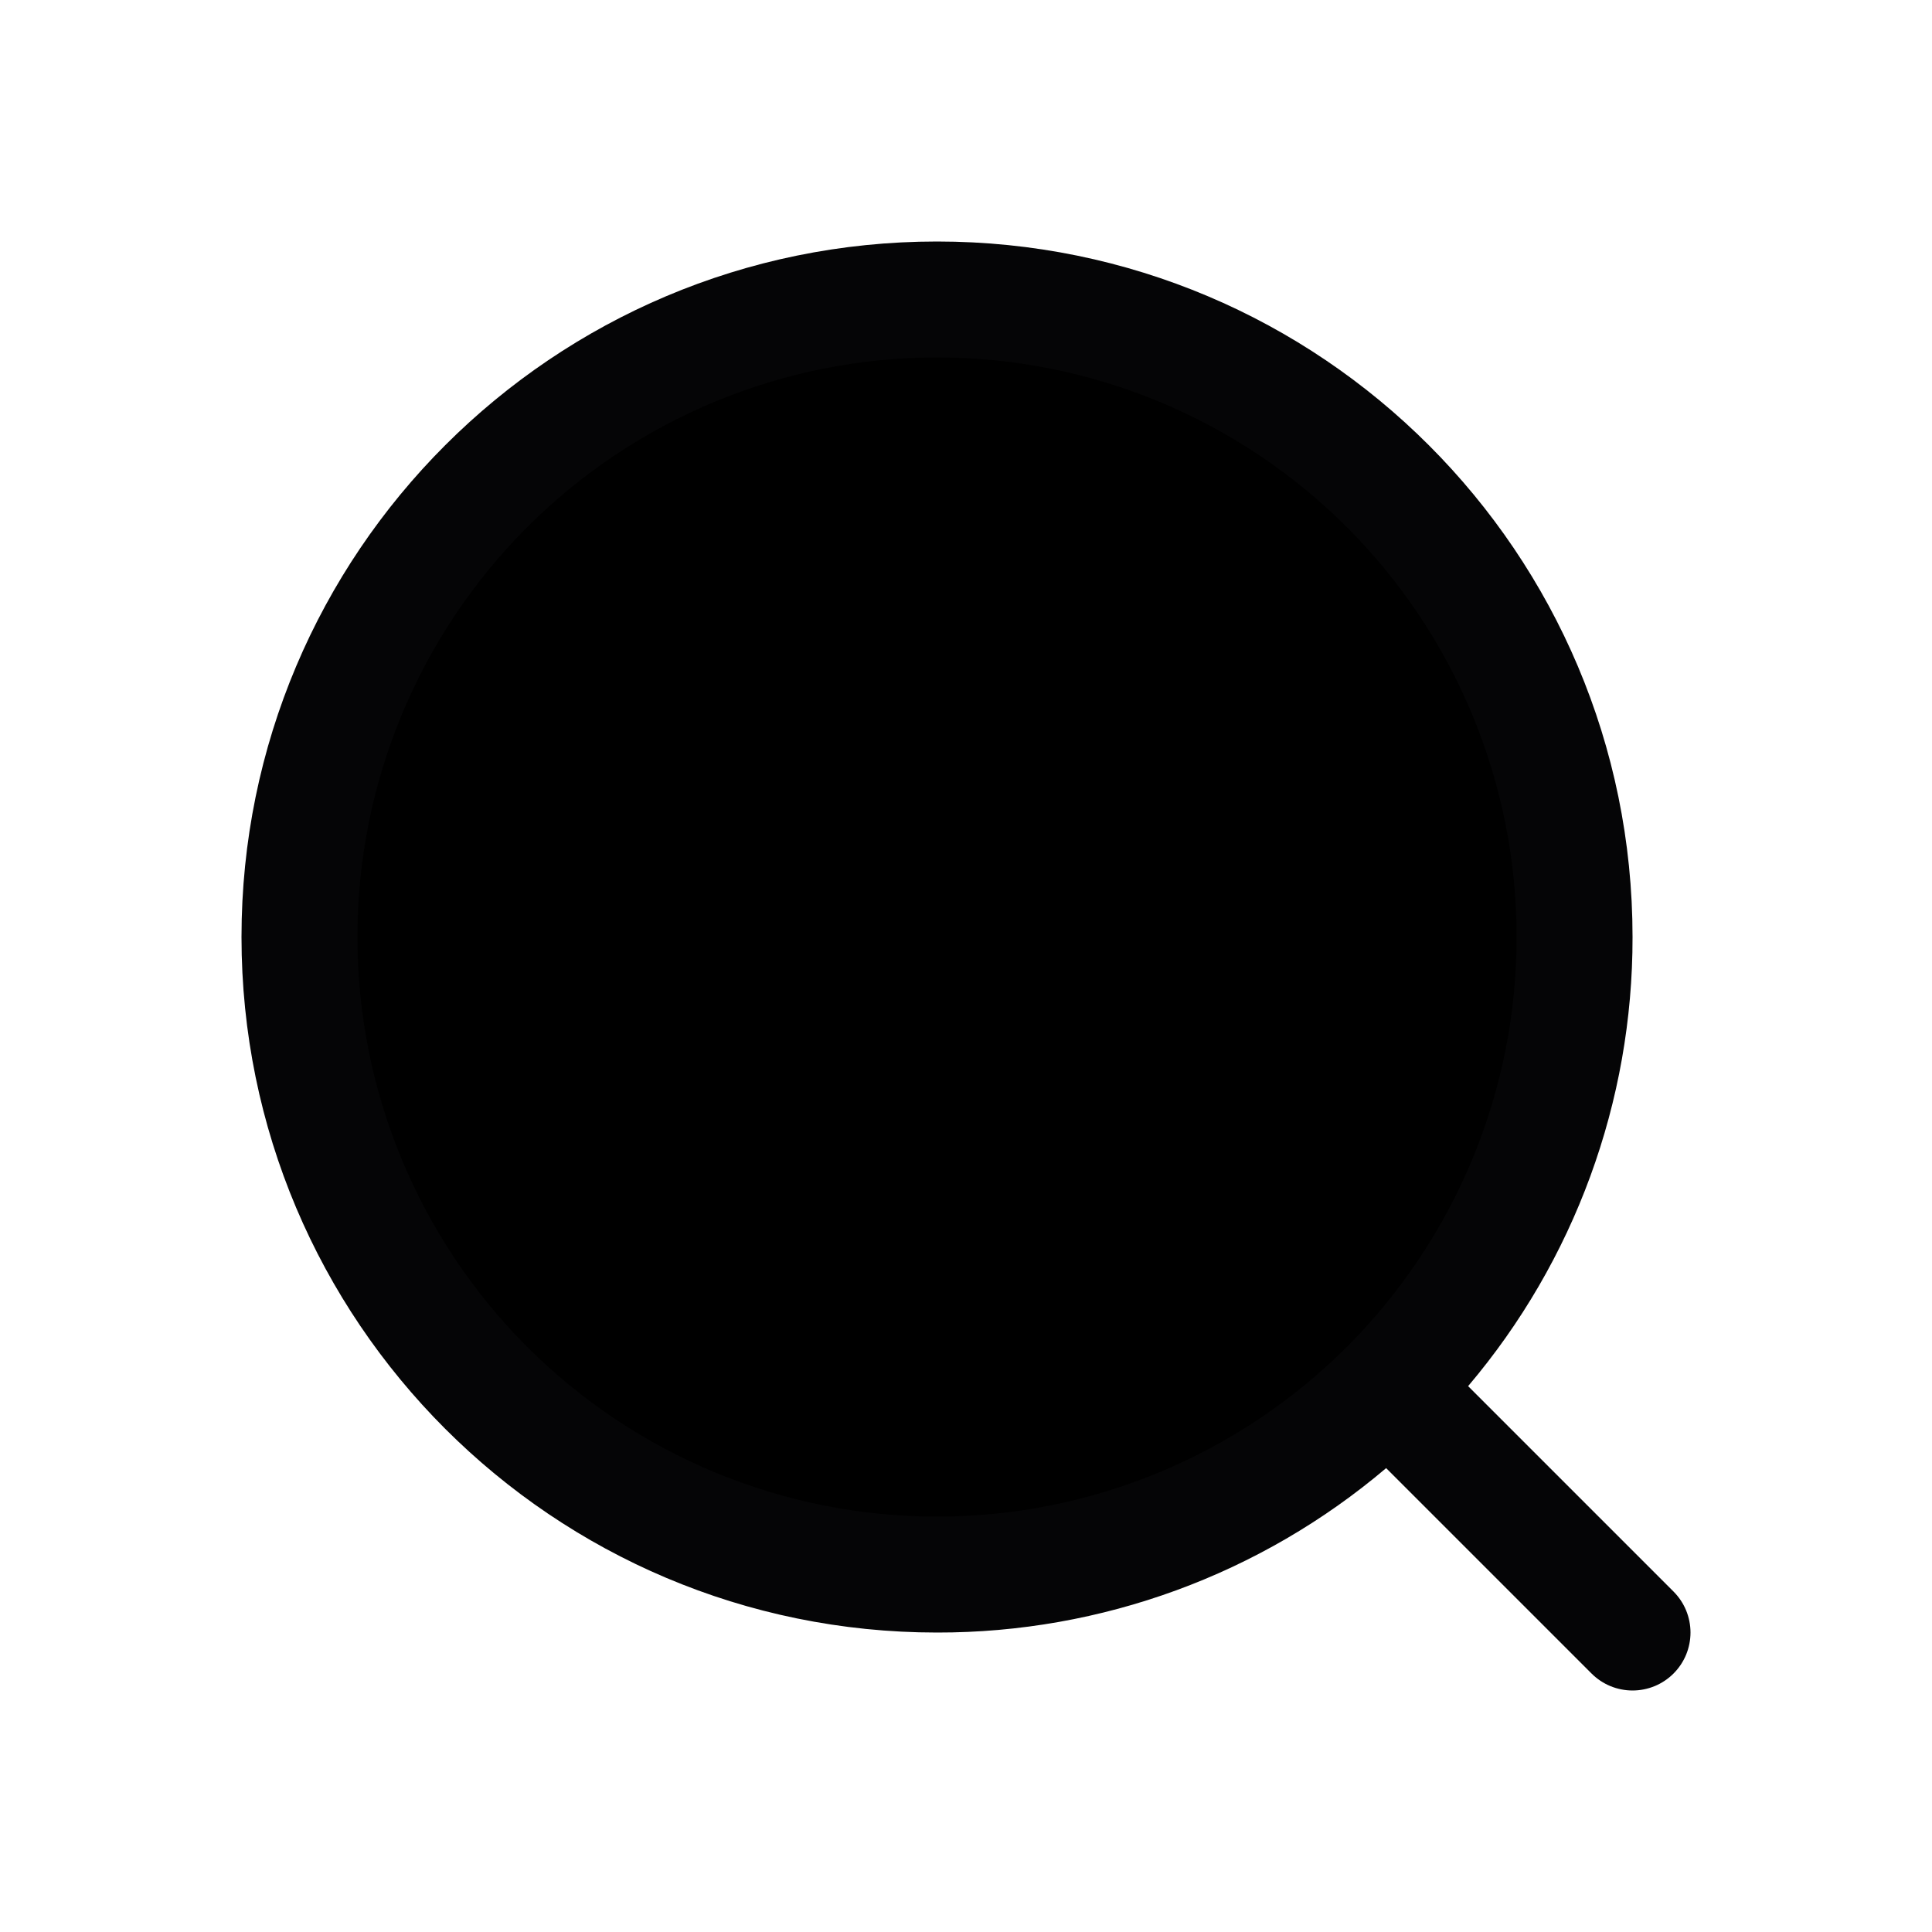
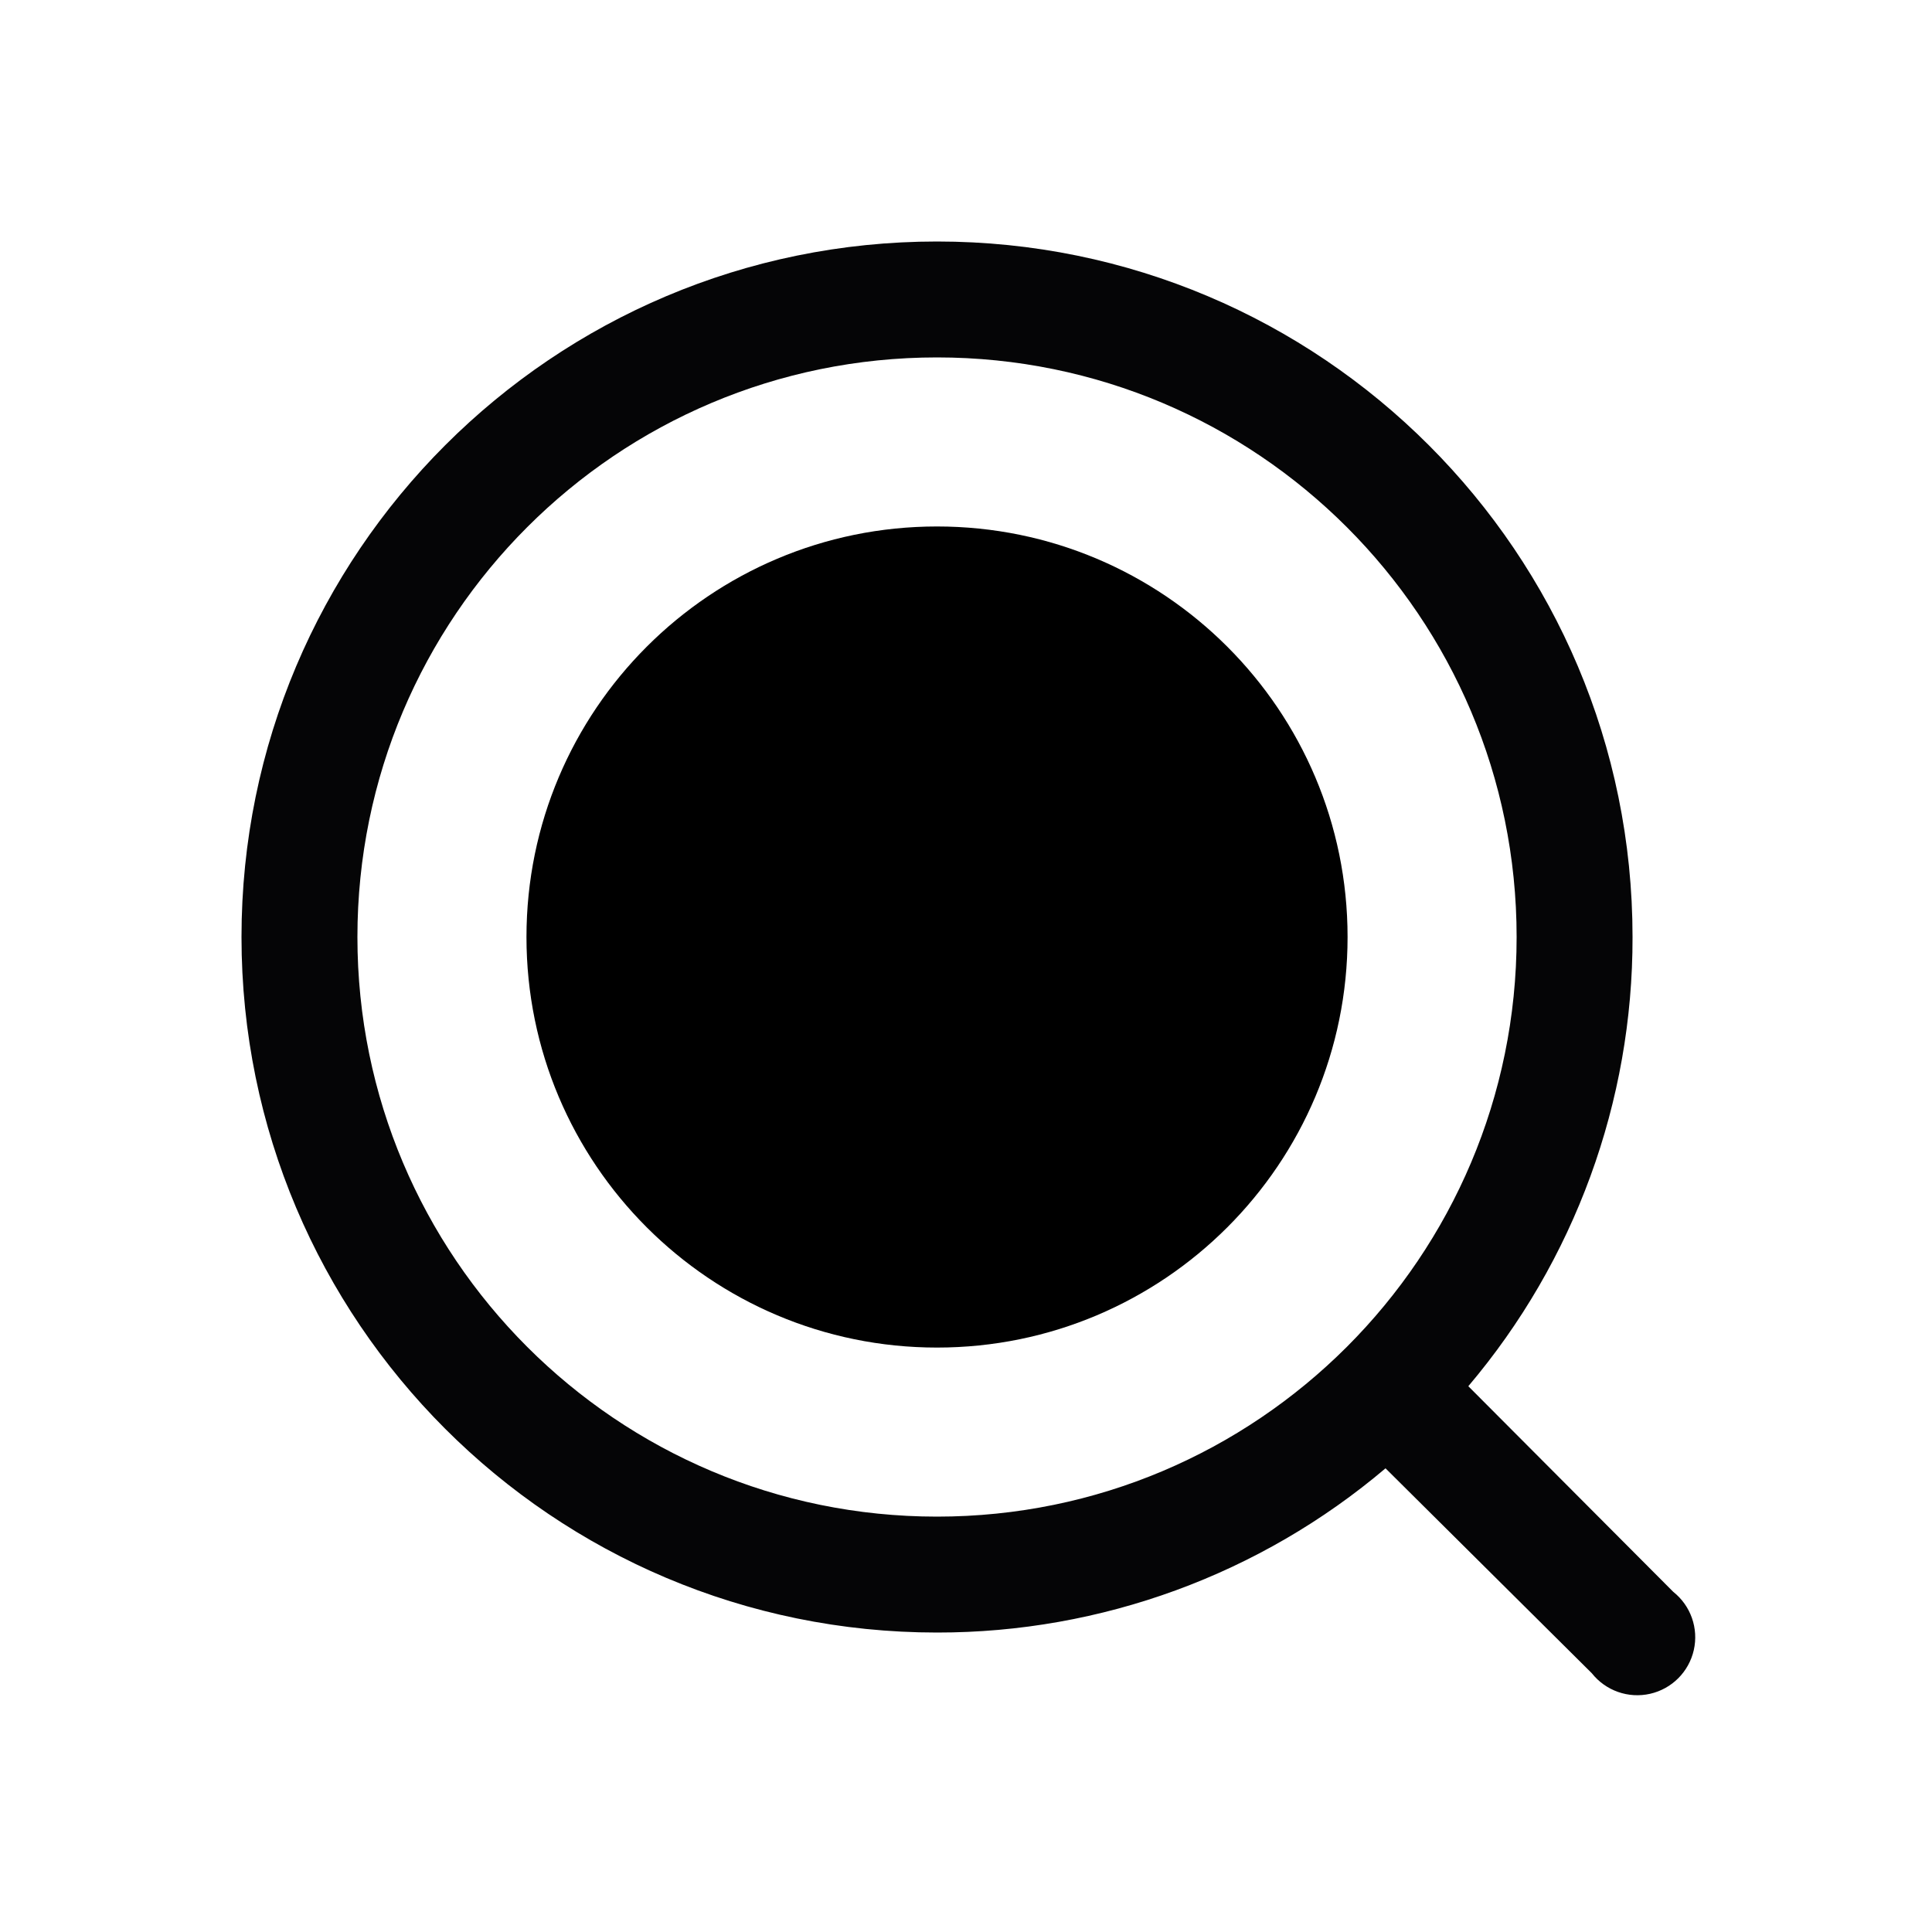
- <svg xmlns="http://www.w3.org/2000/svg" width="28" height="28" viewBox="0 0 28 28" fill="none">
-   <circle cx="13.5" cy="13.5" r="9.5" fill="currentColor" />
-   <path fill-rule="evenodd" clip-rule="evenodd" d="M21.277 20.089C22.819 18.271 23.664 15.964 23.66 13.58C23.66 8.013 19.147 3.5 13.58 3.5C8.013 3.5 3.5 8.013 3.5 13.58C3.5 19.147 8.013 23.66 13.58 23.66C15.964 23.664 18.271 22.819 20.089 21.277L23.066 24.254C23.144 24.332 23.237 24.394 23.338 24.436C23.44 24.478 23.55 24.5 23.66 24.5C23.77 24.5 23.88 24.478 23.982 24.436C24.083 24.394 24.176 24.332 24.254 24.254C24.332 24.176 24.394 24.083 24.436 23.982C24.478 23.88 24.5 23.77 24.5 23.66C24.5 23.55 24.478 23.44 24.436 23.338C24.394 23.237 24.332 23.144 24.254 23.066L21.277 20.089V20.089ZM21.98 13.58C21.98 15.808 21.095 17.944 19.52 19.52C17.944 21.095 15.808 21.98 13.58 21.98C11.352 21.98 9.216 21.095 7.64 19.52C6.065 17.944 5.18 15.808 5.18 13.58C5.18 11.352 6.065 9.216 7.64 7.64C9.216 6.065 11.352 5.18 13.58 5.18C15.808 5.18 17.944 6.065 19.52 7.64C21.095 9.216 21.98 11.352 21.98 13.58V13.58Z" fill="#050506" />
+ <svg xmlns="http://www.w3.org/2000/svg" width="28" height="28">
+   <g fill="none" fill-rule="evenodd">
+     <path d="M13.58 7.63a5.95 5.95 0 1 0 0 11.9 5.95 5.95 0 0 0 0-11.9z" fill="currentColor" />
+     <path d="M0 0h28v28H0z" />
+     <path d="M21.28 20.09a10.04 10.04 0 0 0 2.38-6.51 10.08 10.08 0 1 0-10.08 10.08 10.04 10.04 0 0 0 6.5-2.38l2.99 2.97a.84.84 0 1 0 1.18-1.18l-2.97-2.98zm.7-6.51a8.4 8.4 0 1 1-16.8 0 8.4 8.4 0 0 1 16.8 0z" fill="#050506" />
+   </g>
</svg>
